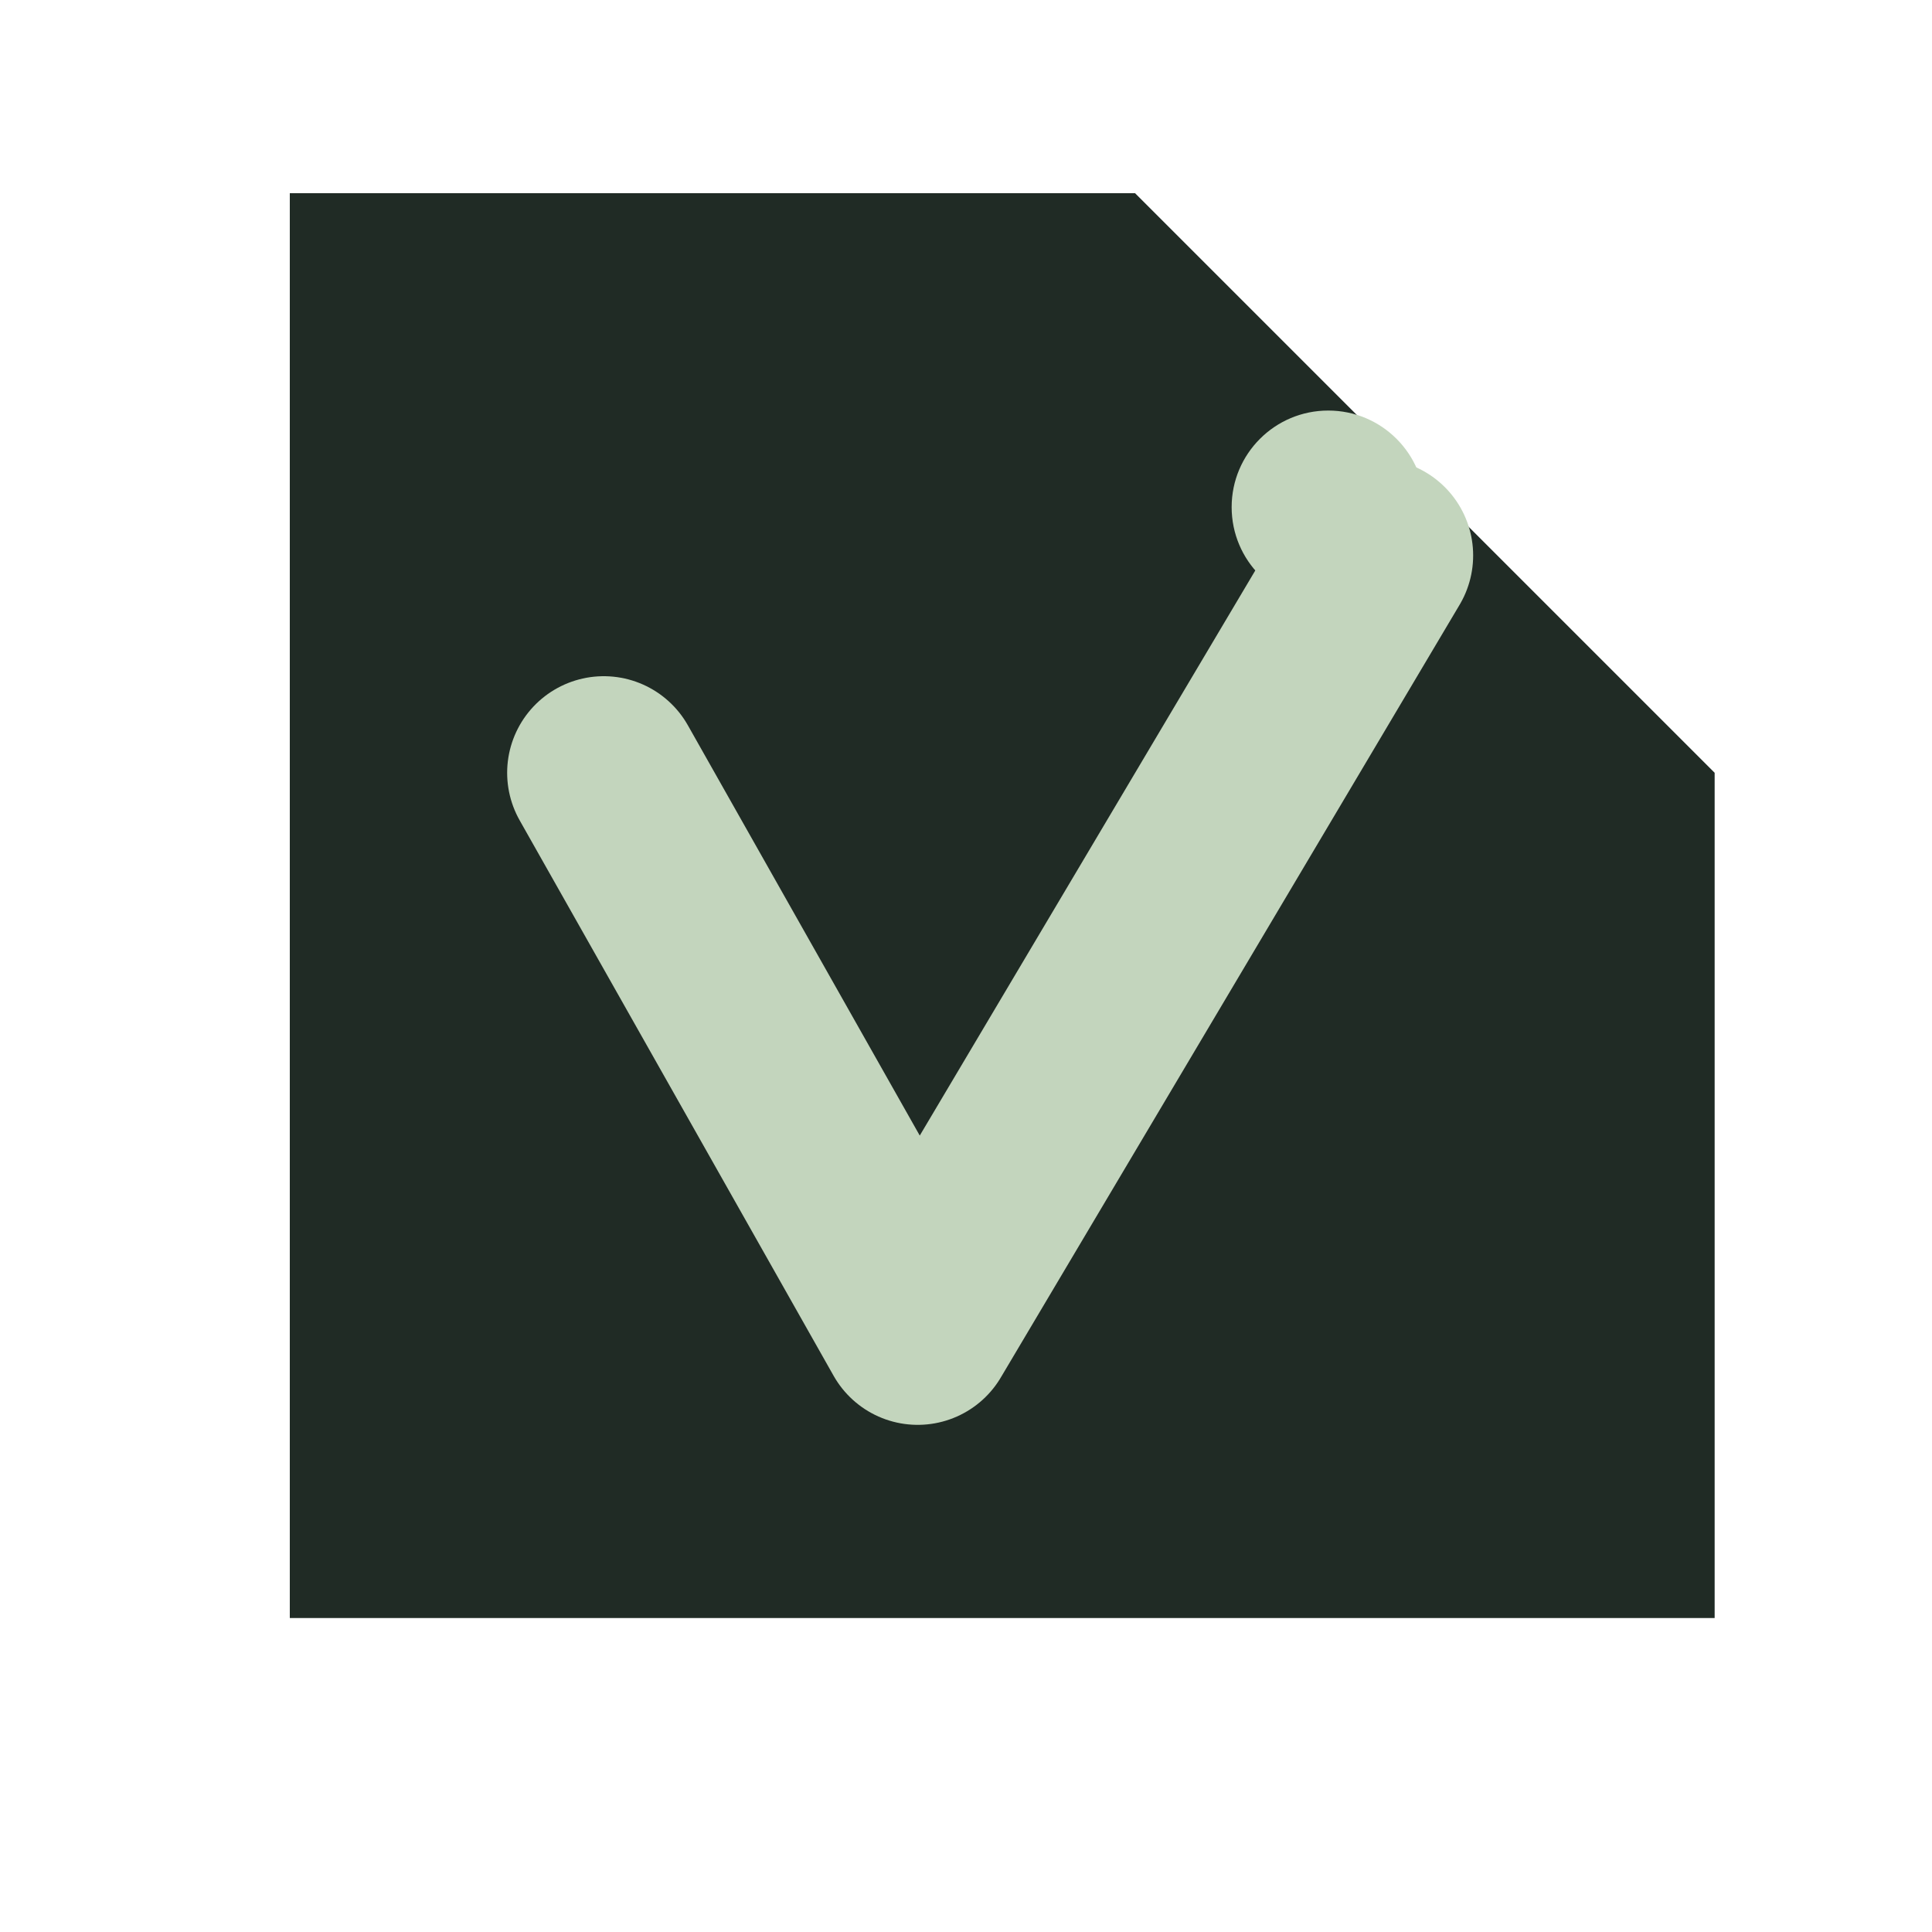
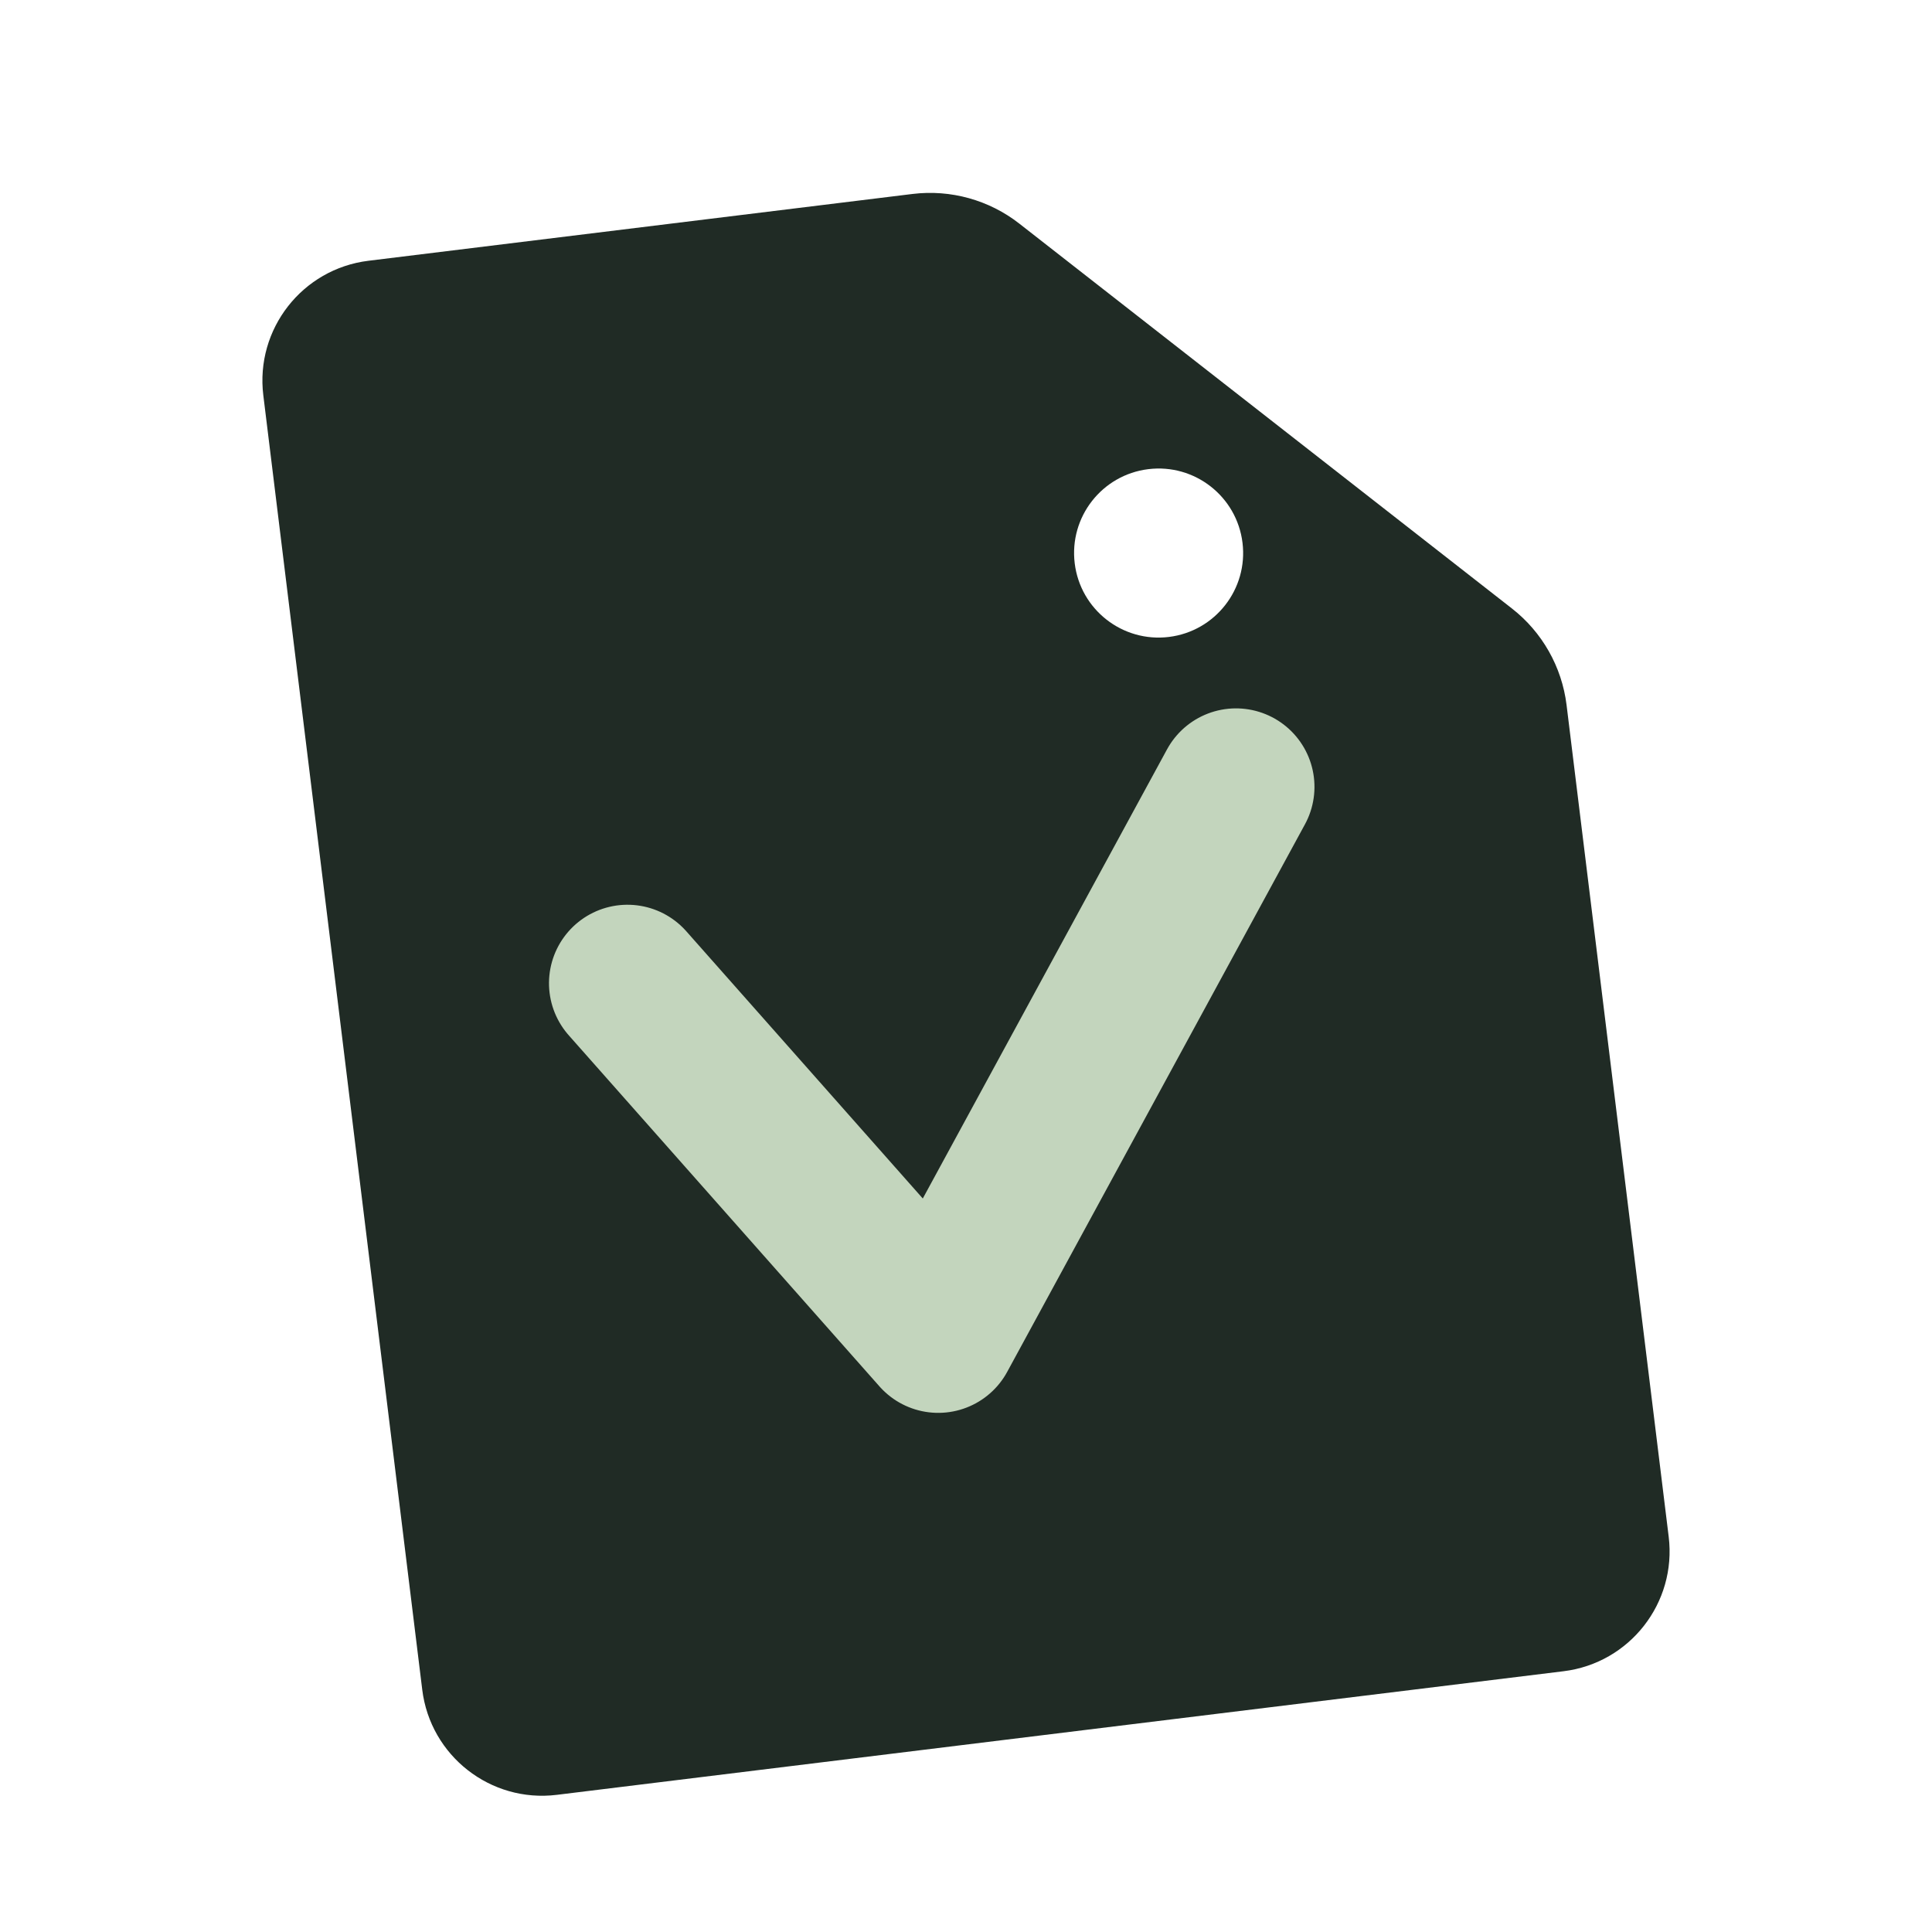
<svg xmlns="http://www.w3.org/2000/svg" viewBox="0 0 80 80">
-   <path fill="#202b25" d="M12 8h35l24 24v35H12z" />
-   <path fill="none" stroke="#c3d5bd" stroke-width="8" stroke-linecap="round" stroke-linejoin="round" d="m25 32 13 23 19-32" />
-   <circle cx="55" cy="21" r="4" fill="#c3d5bd" />
+   <g transform="translate(-1 0) rotate(-7 41 40)">
+     <path fill="#202b25" fill-rule="evenodd" d="M20 8h22.7a6 6 0 0 1 4.24 1.76l18.3 18.3A6 6 0 0 1 67 32.3V67a5 5 0 0 1-5 5H20a5 5 0 0 1-5-5V13a5 5 0 0 1 5-5ZM54.5 24a3.5 3.5 0 1 0-7 0a3.5 3.5 0 1 0 7 0Z" />
+     <path fill="none" stroke="#c3d5bd" stroke-width="6.5" stroke-linecap="round" stroke-linejoin="round" d="m27 39 11 16 15-21" />
+   </g>
</svg>
